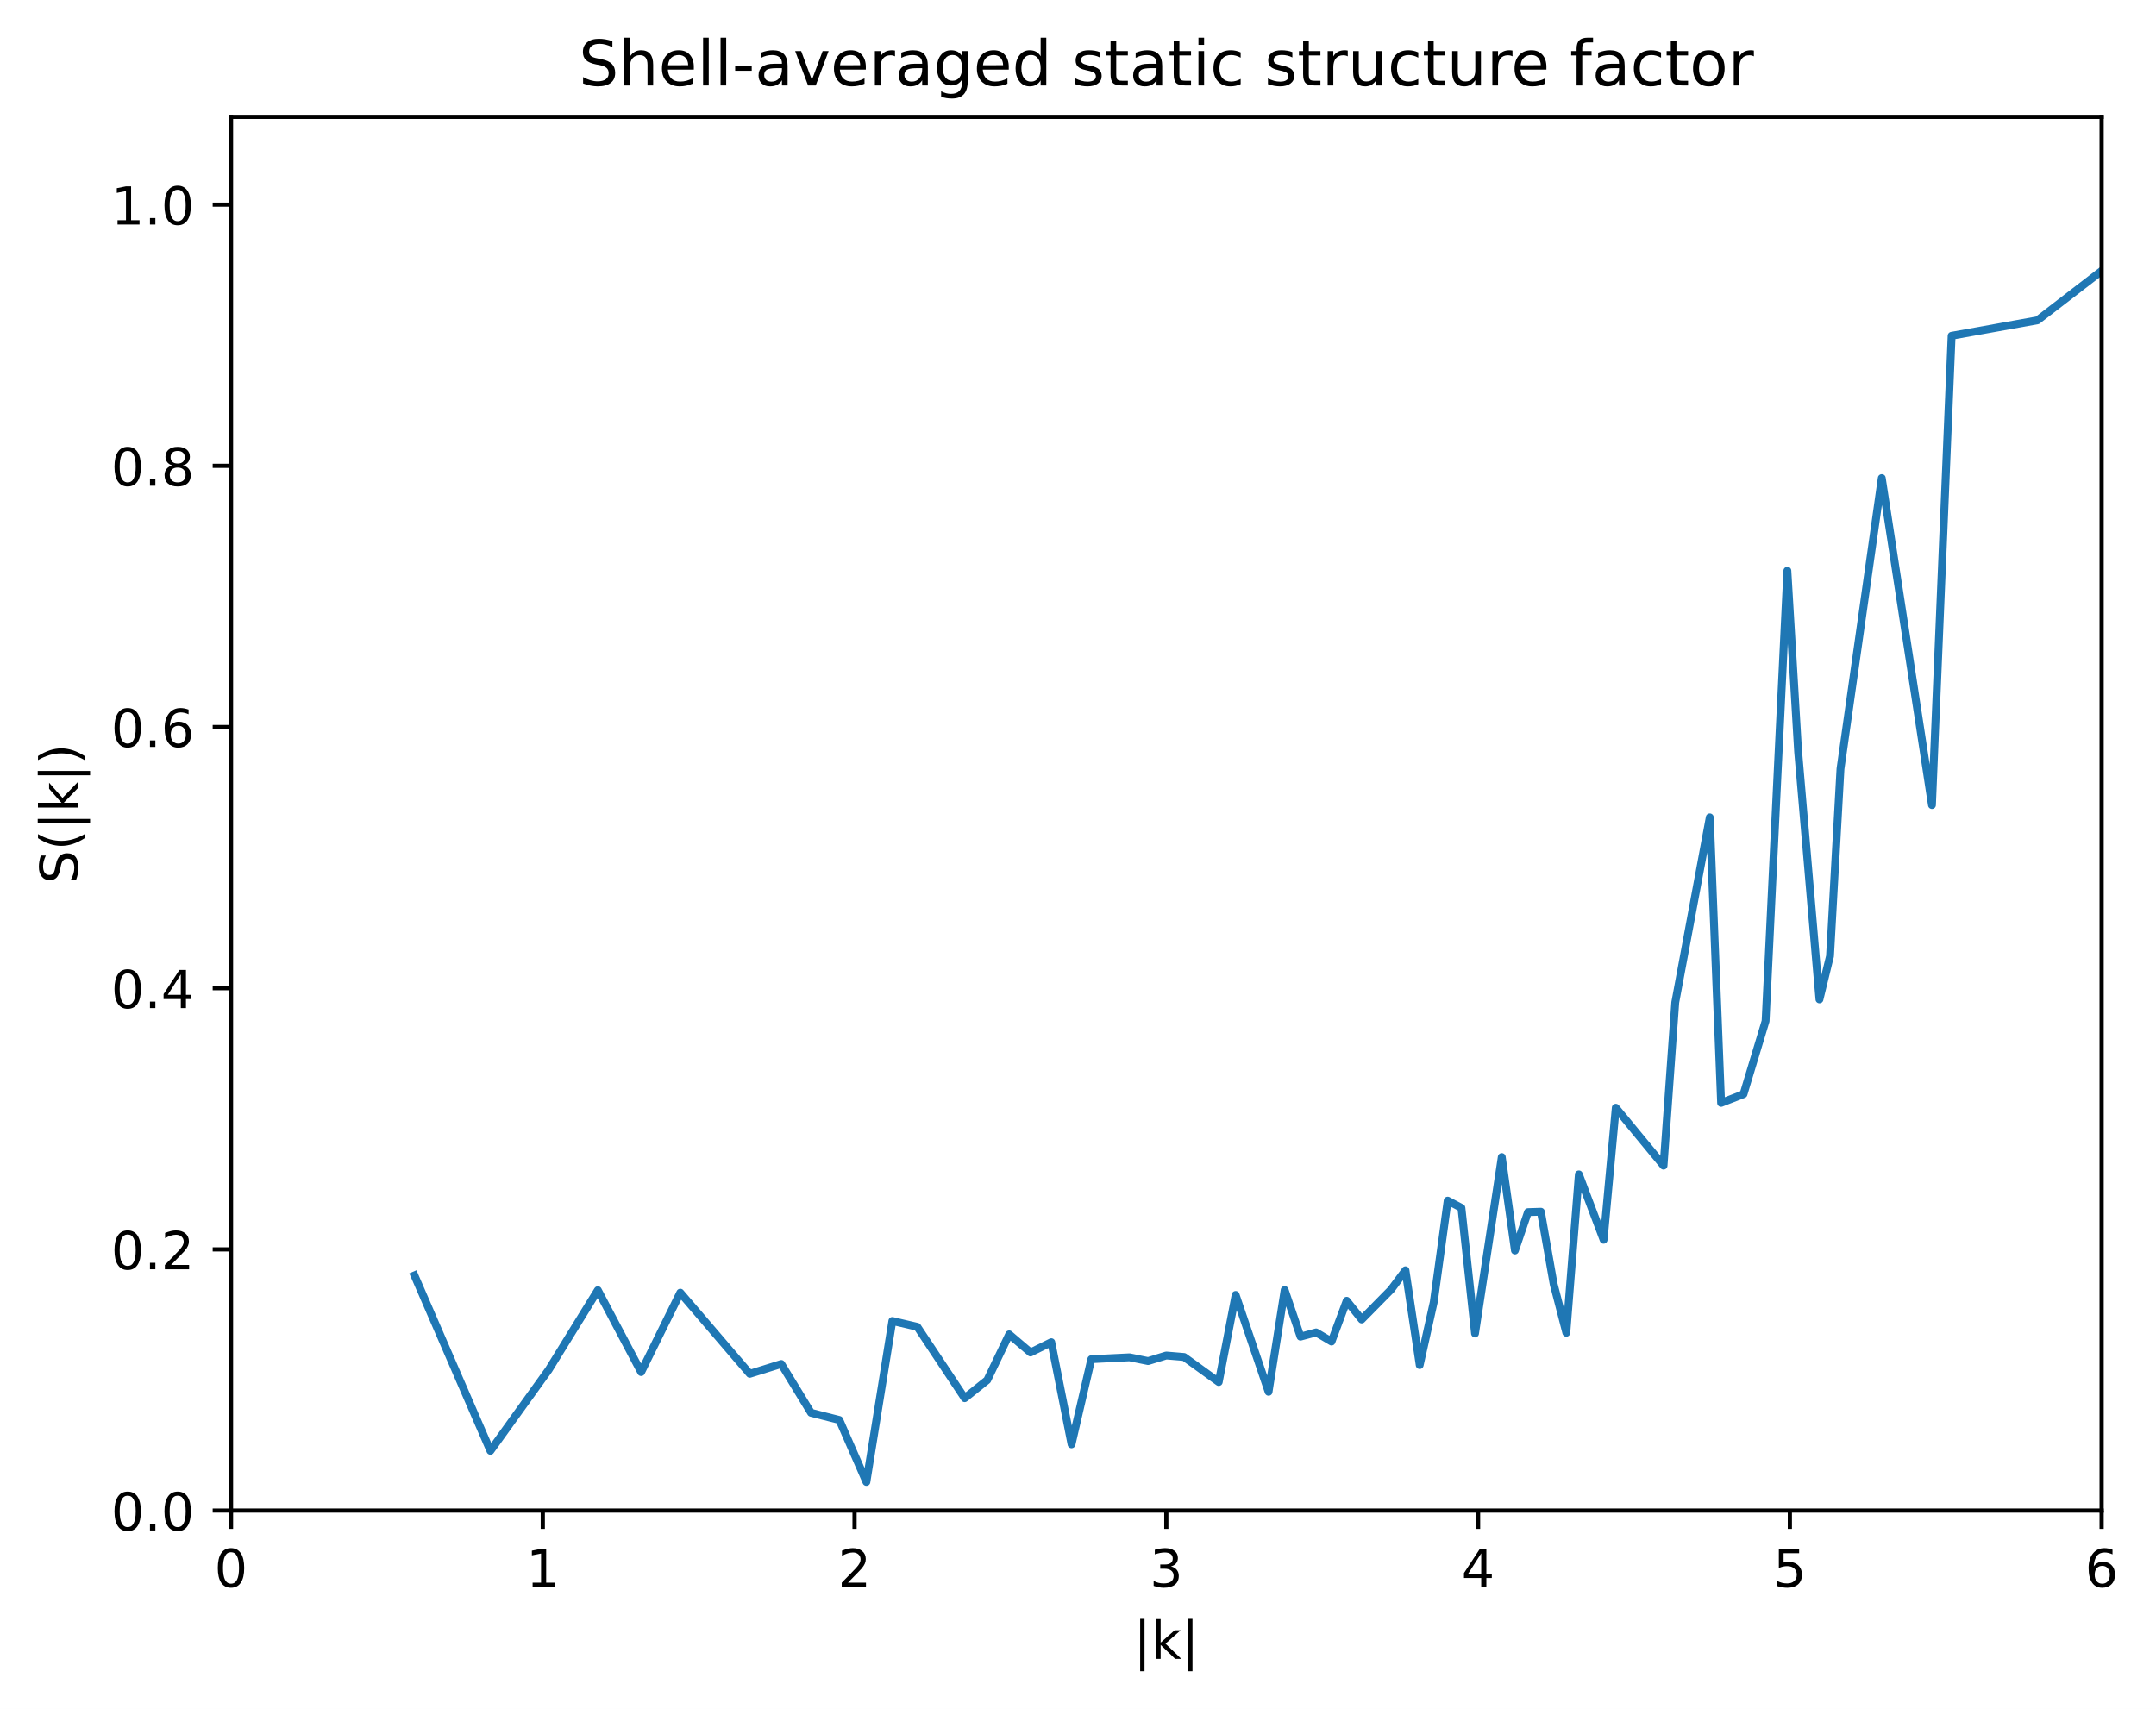
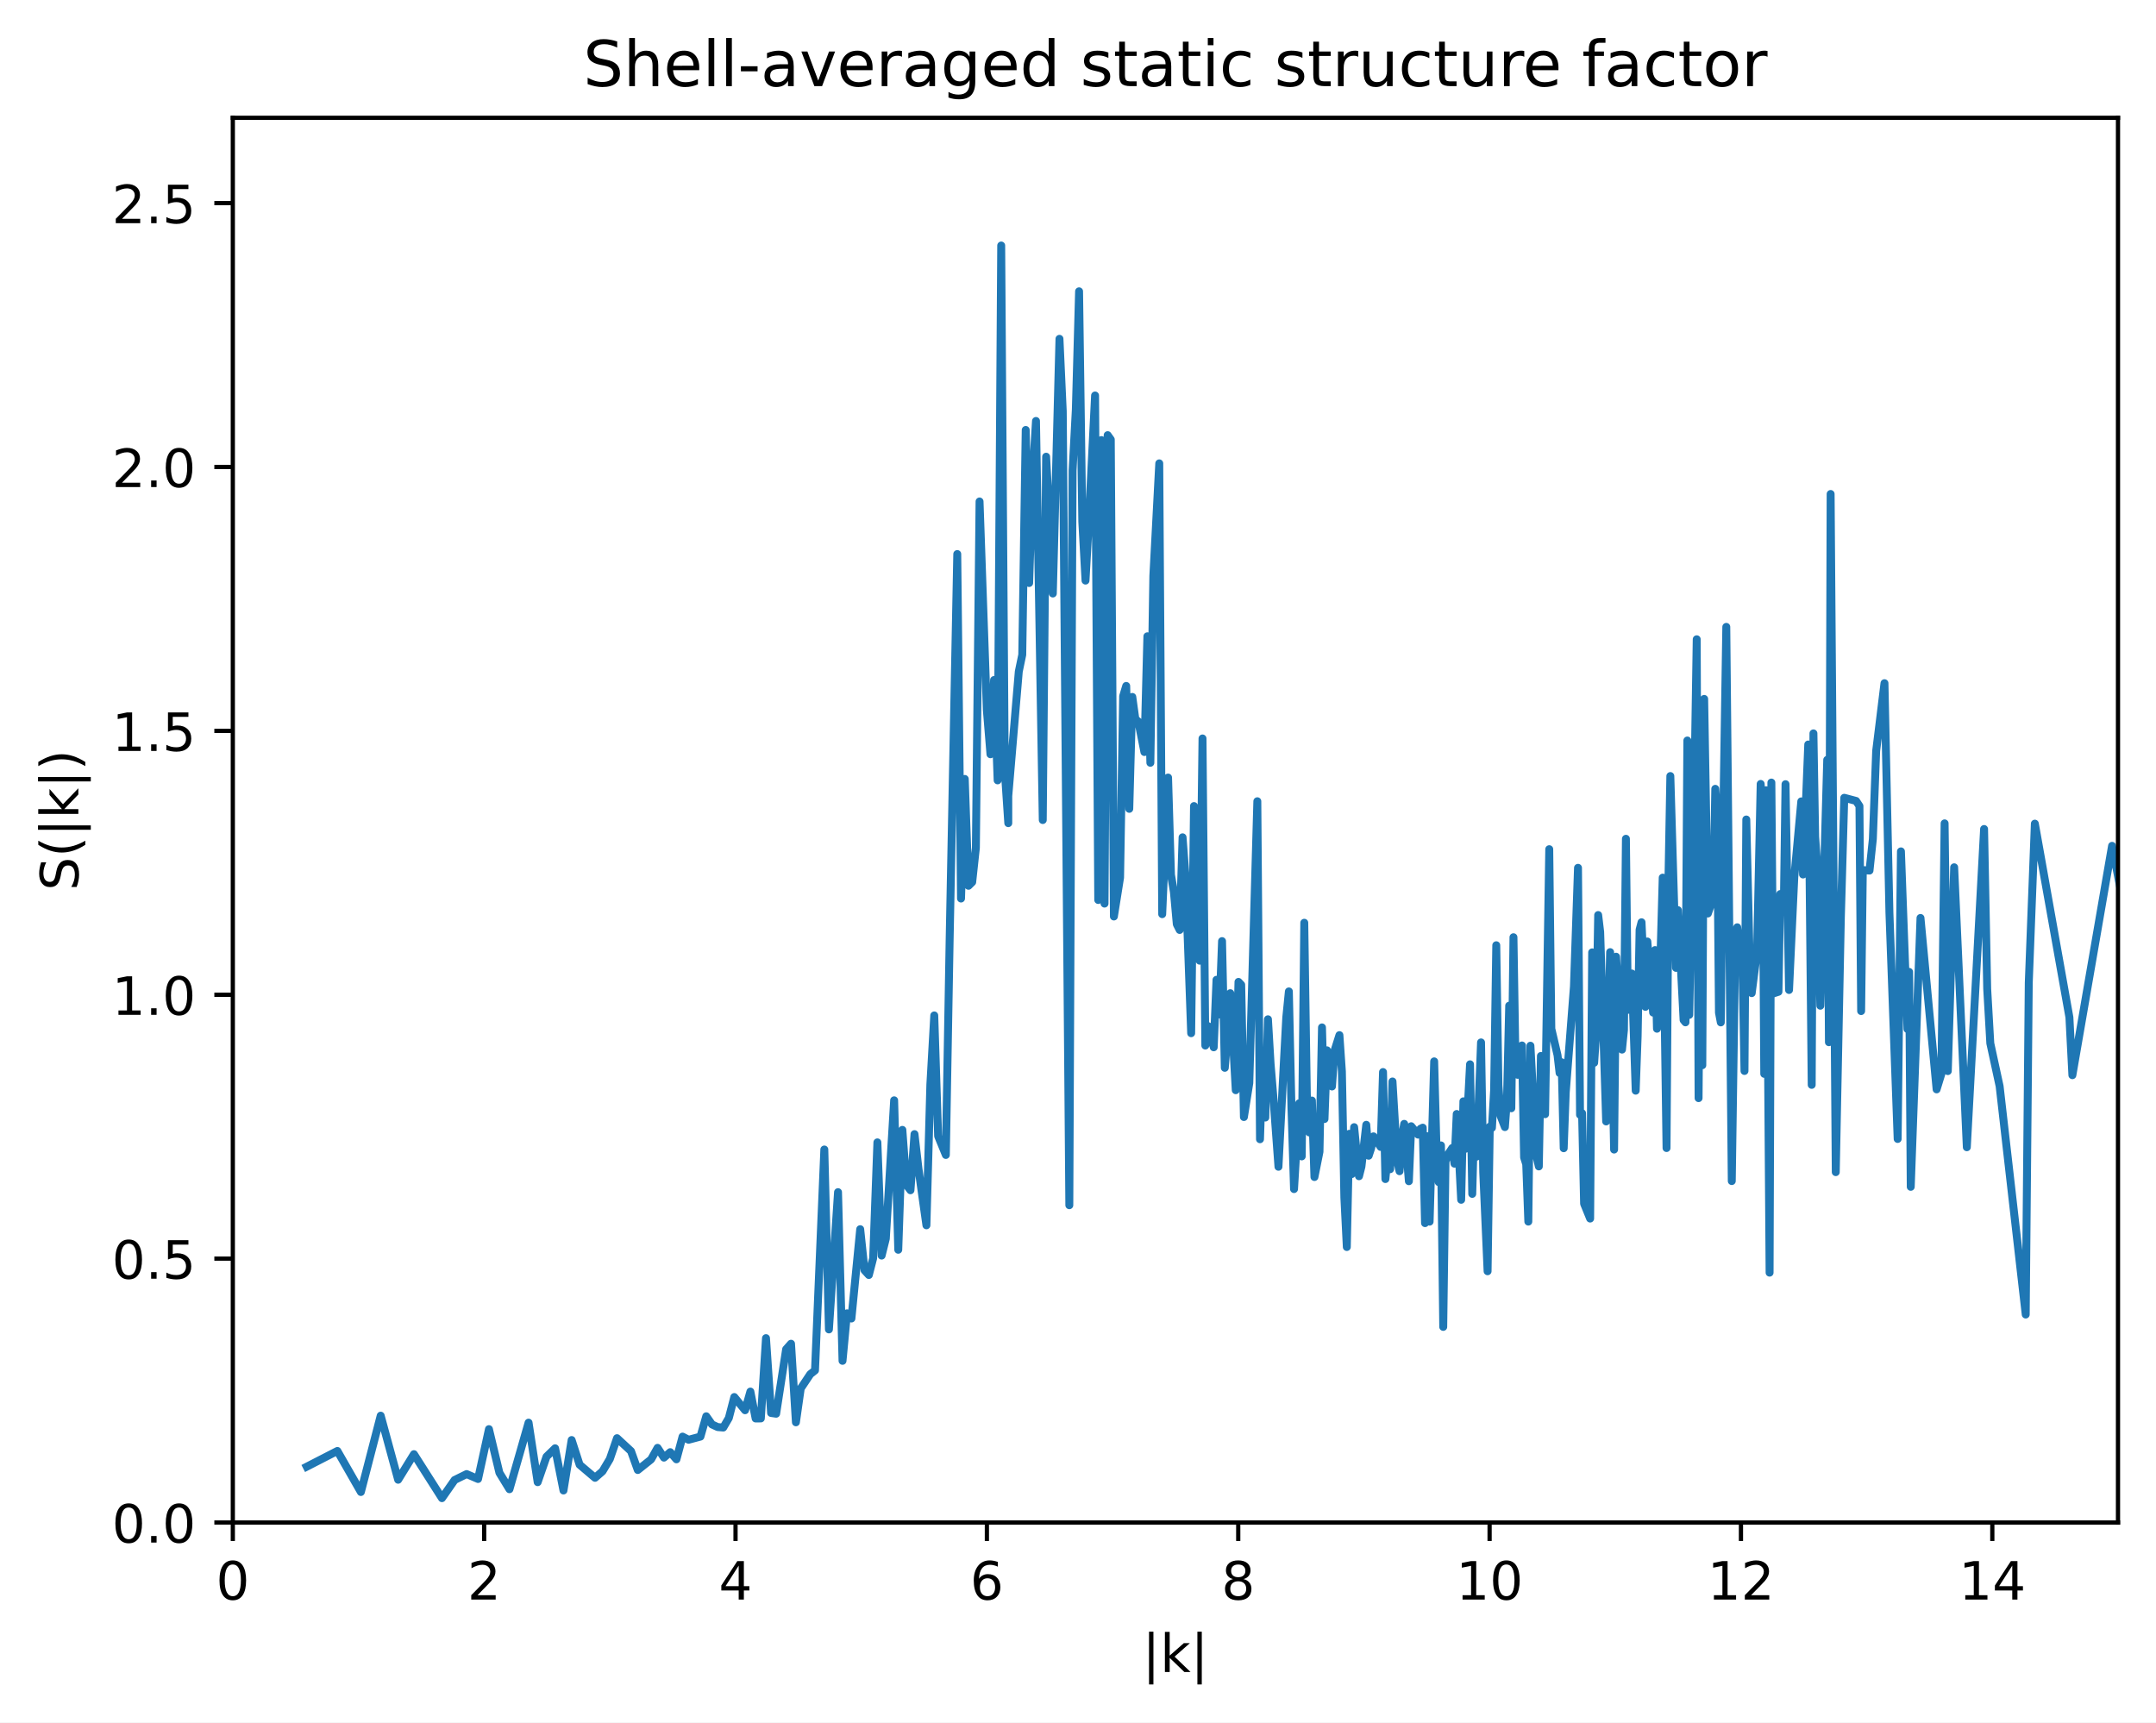
- <svg xmlns="http://www.w3.org/2000/svg" xmlns:xlink="http://www.w3.org/1999/xlink" width="411.604pt" height="326.308pt" viewBox="0 0 411.604 326.308" version="1.1">
+ <svg xmlns="http://www.w3.org/2000/svg" xmlns:xlink="http://www.w3.org/1999/xlink" width="408.423pt" height="326.308pt" viewBox="0 0 408.423 326.308" version="1.1">
  <defs>
    <style type="text/css">*{stroke-linejoin: round; stroke-linecap: butt}</style>
  </defs>
  <g id="figure_1">
    <g id="patch_1">
-       <path d="M 0 326.308  L 411.604 326.308  L 411.604 0  L 0 0  z " style="fill: #ffffff" />
+       <path d="M 0 326.308  L 408.423 326.308  L 408.423 0  L 0 0  z " style="fill: #ffffff" />
    </g>
    <g id="axes_1">
      <g id="patch_2">
        <path d="M 44.103 288.43  L 401.223 288.43  L 401.223 22.318  L 44.103 22.318  z " style="fill: #ffffff" />
      </g>
      <g id="matplotlib.axis_1">
        <g id="xtick_1">
          <g id="line2d_1">
            <defs>
-               <path id="m54c0d30556" d="M 0 0  L 0 3.5  " style="stroke: #000000; stroke-width: 0.8" />
+               <path id="m18750b22e1" d="M 0 0  L 0 3.5  " style="stroke: #000000; stroke-width: 0.8" />
            </defs>
            <g>
-               <use xlink:href="#m54c0d30556" x="44.103" y="288.43" style="stroke: #000000; stroke-width: 0.8" />
+               <use xlink:href="#m18750b22e1" x="44.103" y="288.43" style="stroke: #000000; stroke-width: 0.8" />
            </g>
          </g>
          <g id="text_1">
            <g transform="translate(40.92188 303.0286) scale(0.1 -0.1)">
              <defs>
                <path id="DejaVuSans-30" d="M 2034 4250  Q 1547 4250 1301 3770  Q 1056 3291 1056 2328  Q 1056 1369 1301 889  Q 1547 409 2034 409  Q 2525 409 2770 889  Q 3016 1369 3016 2328  Q 3016 3291 2770 3770  Q 2525 4250 2034 4250  z M 2034 4750  Q 2819 4750 3233 4129  Q 3647 3509 3647 2328  Q 3647 1150 3233 529  Q 2819 -91 2034 -91  Q 1250 -91 836 529  Q 422 1150 422 2328  Q 422 3509 836 4129  Q 1250 4750 2034 4750  z " transform="scale(0.015625)" />
              </defs>
              <use xlink:href="#DejaVuSans-30" />
            </g>
          </g>
        </g>
        <g id="xtick_2">
          <g id="line2d_2">
            <g>
-               <use xlink:href="#m54c0d30556" x="103.623" y="288.43" style="stroke: #000000; stroke-width: 0.8" />
+               <use xlink:href="#m18750b22e1" x="91.719" y="288.43" style="stroke: #000000; stroke-width: 0.8" />
            </g>
          </g>
          <g id="text_2">
-             <g transform="translate(100.4419 303.0286) scale(0.1 -0.1)">
-               <defs>
-                 <path id="DejaVuSans-31" d="M 794 531  L 1825 531  L 1825 4091  L 703 3866  L 703 4441  L 1819 4666  L 2450 4666  L 2450 531  L 3481 531  L 3481 0  L 794 0  L 794 531  z " transform="scale(0.015625)" />
-               </defs>
-               <use xlink:href="#DejaVuSans-31" />
+             <g transform="translate(88.53787 303.0286) scale(0.1 -0.1)">
+               <defs>
+                 <path id="DejaVuSans-32" d="M 1228 531  L 3431 531  L 3431 0  L 469 0  L 469 531  Q 828 903 1448 1529  Q 2069 2156 2228 2338  Q 2531 2678 2651 2914  Q 2772 3150 2772 3378  Q 2772 3750 2511 3984  Q 2250 4219 1831 4219  Q 1534 4219 1204 4116  Q 875 4013 500 3803  L 500 4441  Q 881 4594 1212 4672  Q 1544 4750 1819 4750  Q 2544 4750 2975 4387  Q 3406 4025 3406 3419  Q 3406 3131 3298 2873  Q 3191 2616 2906 2266  Q 2828 2175 2409 1742  Q 1991 1309 1228 531  z " transform="scale(0.015625)" />
+               </defs>
+               <use xlink:href="#DejaVuSans-32" />
            </g>
          </g>
        </g>
        <g id="xtick_3">
          <g id="line2d_3">
            <g>
-               <use xlink:href="#m54c0d30556" x="163.143" y="288.43" style="stroke: #000000; stroke-width: 0.8" />
+               <use xlink:href="#m18750b22e1" x="139.335" y="288.43" style="stroke: #000000; stroke-width: 0.8" />
            </g>
          </g>
          <g id="text_3">
-             <g transform="translate(159.9619 303.0286) scale(0.1 -0.1)">
-               <defs>
-                 <path id="DejaVuSans-32" d="M 1228 531  L 3431 531  L 3431 0  L 469 0  L 469 531  Q 828 903 1448 1529  Q 2069 2156 2228 2338  Q 2531 2678 2651 2914  Q 2772 3150 2772 3378  Q 2772 3750 2511 3984  Q 2250 4219 1831 4219  Q 1534 4219 1204 4116  Q 875 4013 500 3803  L 500 4441  Q 881 4594 1212 4672  Q 1544 4750 1819 4750  Q 2544 4750 2975 4387  Q 3406 4025 3406 3419  Q 3406 3131 3298 2873  Q 3191 2616 2906 2266  Q 2828 2175 2409 1742  Q 1991 1309 1228 531  z " transform="scale(0.015625)" />
-               </defs>
-               <use xlink:href="#DejaVuSans-32" />
+             <g transform="translate(136.1539 303.0286) scale(0.1 -0.1)">
+               <defs>
+                 <path id="DejaVuSans-34" d="M 2419 4116  L 825 1625  L 2419 1625  L 2419 4116  z M 2253 4666  L 3047 4666  L 3047 1625  L 3713 1625  L 3713 1100  L 3047 1100  L 3047 0  L 2419 0  L 2419 1100  L 313 1100  L 313 1709  L 2253 4666  z " transform="scale(0.015625)" />
+               </defs>
+               <use xlink:href="#DejaVuSans-34" />
            </g>
          </g>
        </g>
        <g id="xtick_4">
          <g id="line2d_4">
            <g>
-               <use xlink:href="#m54c0d30556" x="222.663" y="288.43" style="stroke: #000000; stroke-width: 0.8" />
+               <use xlink:href="#m18750b22e1" x="186.951" y="288.43" style="stroke: #000000; stroke-width: 0.8" />
            </g>
          </g>
          <g id="text_4">
-             <g transform="translate(219.4819 303.0286) scale(0.1 -0.1)">
-               <defs>
-                 <path id="DejaVuSans-33" d="M 2597 2516  Q 3050 2419 3304 2112  Q 3559 1806 3559 1356  Q 3559 666 3084 287  Q 2609 -91 1734 -91  Q 1441 -91 1130 -33  Q 819 25 488 141  L 488 750  Q 750 597 1062 519  Q 1375 441 1716 441  Q 2309 441 2620 675  Q 2931 909 2931 1356  Q 2931 1769 2642 2001  Q 2353 2234 1838 2234  L 1294 2234  L 1294 2753  L 1863 2753  Q 2328 2753 2575 2939  Q 2822 3125 2822 3475  Q 2822 3834 2567 4026  Q 2313 4219 1838 4219  Q 1578 4219 1281 4162  Q 984 4106 628 3988  L 628 4550  Q 988 4650 1302 4700  Q 1616 4750 1894 4750  Q 2613 4750 3031 4423  Q 3450 4097 3450 3541  Q 3450 3153 3228 2886  Q 3006 2619 2597 2516  z " transform="scale(0.015625)" />
-               </defs>
-               <use xlink:href="#DejaVuSans-33" />
+             <g transform="translate(183.7699 303.0286) scale(0.1 -0.1)">
+               <defs>
+                 <path id="DejaVuSans-36" d="M 2113 2584  Q 1688 2584 1439 2293  Q 1191 2003 1191 1497  Q 1191 994 1439 701  Q 1688 409 2113 409  Q 2538 409 2786 701  Q 3034 994 3034 1497  Q 3034 2003 2786 2293  Q 2538 2584 2113 2584  z M 3366 4563  L 3366 3988  Q 3128 4100 2886 4159  Q 2644 4219 2406 4219  Q 1781 4219 1451 3797  Q 1122 3375 1075 2522  Q 1259 2794 1537 2939  Q 1816 3084 2150 3084  Q 2853 3084 3261 2657  Q 3669 2231 3669 1497  Q 3669 778 3244 343  Q 2819 -91 2113 -91  Q 1303 -91 875 529  Q 447 1150 447 2328  Q 447 3434 972 4092  Q 1497 4750 2381 4750  Q 2619 4750 2861 4703  Q 3103 4656 3366 4563  z " transform="scale(0.015625)" />
+               </defs>
+               <use xlink:href="#DejaVuSans-36" />
            </g>
          </g>
        </g>
        <g id="xtick_5">
          <g id="line2d_5">
            <g>
-               <use xlink:href="#m54c0d30556" x="282.183" y="288.43" style="stroke: #000000; stroke-width: 0.8" />
+               <use xlink:href="#m18750b22e1" x="234.567" y="288.43" style="stroke: #000000; stroke-width: 0.8" />
            </g>
          </g>
          <g id="text_5">
-             <g transform="translate(279.0019 303.0286) scale(0.1 -0.1)">
-               <defs>
-                 <path id="DejaVuSans-34" d="M 2419 4116  L 825 1625  L 2419 1625  L 2419 4116  z M 2253 4666  L 3047 4666  L 3047 1625  L 3713 1625  L 3713 1100  L 3047 1100  L 3047 0  L 2419 0  L 2419 1100  L 313 1100  L 313 1709  L 2253 4666  z " transform="scale(0.015625)" />
-               </defs>
-               <use xlink:href="#DejaVuSans-34" />
+             <g transform="translate(231.3859 303.0286) scale(0.1 -0.1)">
+               <defs>
+                 <path id="DejaVuSans-38" d="M 2034 2216  Q 1584 2216 1326 1975  Q 1069 1734 1069 1313  Q 1069 891 1326 650  Q 1584 409 2034 409  Q 2484 409 2743 651  Q 3003 894 3003 1313  Q 3003 1734 2745 1975  Q 2488 2216 2034 2216  z M 1403 2484  Q 997 2584 770 2862  Q 544 3141 544 3541  Q 544 4100 942 4425  Q 1341 4750 2034 4750  Q 2731 4750 3128 4425  Q 3525 4100 3525 3541  Q 3525 3141 3298 2862  Q 3072 2584 2669 2484  Q 3125 2378 3379 2068  Q 3634 1759 3634 1313  Q 3634 634 3220 271  Q 2806 -91 2034 -91  Q 1263 -91 848 271  Q 434 634 434 1313  Q 434 1759 690 2068  Q 947 2378 1403 2484  z M 1172 3481  Q 1172 3119 1398 2916  Q 1625 2713 2034 2713  Q 2441 2713 2670 2916  Q 2900 3119 2900 3481  Q 2900 3844 2670 4047  Q 2441 4250 2034 4250  Q 1625 4250 1398 4047  Q 1172 3844 1172 3481  z " transform="scale(0.015625)" />
+               </defs>
+               <use xlink:href="#DejaVuSans-38" />
            </g>
          </g>
        </g>
        <g id="xtick_6">
          <g id="line2d_6">
            <g>
-               <use xlink:href="#m54c0d30556" x="341.703" y="288.43" style="stroke: #000000; stroke-width: 0.8" />
+               <use xlink:href="#m18750b22e1" x="282.183" y="288.43" style="stroke: #000000; stroke-width: 0.8" />
            </g>
          </g>
          <g id="text_6">
-             <g transform="translate(338.5219 303.0286) scale(0.1 -0.1)">
-               <defs>
-                 <path id="DejaVuSans-35" d="M 691 4666  L 3169 4666  L 3169 4134  L 1269 4134  L 1269 2991  Q 1406 3038 1543 3061  Q 1681 3084 1819 3084  Q 2600 3084 3056 2656  Q 3513 2228 3513 1497  Q 3513 744 3044 326  Q 2575 -91 1722 -91  Q 1428 -91 1123 -41  Q 819 9 494 109  L 494 744  Q 775 591 1075 516  Q 1375 441 1709 441  Q 2250 441 2565 725  Q 2881 1009 2881 1497  Q 2881 1984 2565 2268  Q 2250 2553 1709 2553  Q 1456 2553 1204 2497  Q 953 2441 691 2322  L 691 4666  z " transform="scale(0.015625)" />
-               </defs>
-               <use xlink:href="#DejaVuSans-35" />
+             <g transform="translate(275.8206 303.0286) scale(0.1 -0.1)">
+               <defs>
+                 <path id="DejaVuSans-31" d="M 794 531  L 1825 531  L 1825 4091  L 703 3866  L 703 4441  L 1819 4666  L 2450 4666  L 2450 531  L 3481 531  L 3481 0  L 794 0  L 794 531  z " transform="scale(0.015625)" />
+               </defs>
+               <use xlink:href="#DejaVuSans-31" />
+               <use xlink:href="#DejaVuSans-30" transform="translate(63.62305 0)" />
            </g>
          </g>
        </g>
        <g id="xtick_7">
          <g id="line2d_7">
            <g>
-               <use xlink:href="#m54c0d30556" x="401.223" y="288.43" style="stroke: #000000; stroke-width: 0.8" />
+               <use xlink:href="#m18750b22e1" x="329.799" y="288.43" style="stroke: #000000; stroke-width: 0.8" />
            </g>
          </g>
          <g id="text_7">
-             <g transform="translate(398.0419 303.0286) scale(0.1 -0.1)">
-               <defs>
-                 <path id="DejaVuSans-36" d="M 2113 2584  Q 1688 2584 1439 2293  Q 1191 2003 1191 1497  Q 1191 994 1439 701  Q 1688 409 2113 409  Q 2538 409 2786 701  Q 3034 994 3034 1497  Q 3034 2003 2786 2293  Q 2538 2584 2113 2584  z M 3366 4563  L 3366 3988  Q 3128 4100 2886 4159  Q 2644 4219 2406 4219  Q 1781 4219 1451 3797  Q 1122 3375 1075 2522  Q 1259 2794 1537 2939  Q 1816 3084 2150 3084  Q 2853 3084 3261 2657  Q 3669 2231 3669 1497  Q 3669 778 3244 343  Q 2819 -91 2113 -91  Q 1303 -91 875 529  Q 447 1150 447 2328  Q 447 3434 972 4092  Q 1497 4750 2381 4750  Q 2619 4750 2861 4703  Q 3103 4656 3366 4563  z " transform="scale(0.015625)" />
-               </defs>
-               <use xlink:href="#DejaVuSans-36" />
-             </g>
-           </g>
-         </g>
-         <g id="text_8">
+             <g transform="translate(323.4366 303.0286) scale(0.1 -0.1)">
+               <use xlink:href="#DejaVuSans-31" />
+               <use xlink:href="#DejaVuSans-32" transform="translate(63.62305 0)" />
+             </g>
+           </g>
+         </g>
+         <g id="xtick_8">
+           <g id="line2d_8">
+             <g>
+               <use xlink:href="#m18750b22e1" x="377.415" y="288.43" style="stroke: #000000; stroke-width: 0.8" />
+             </g>
+           </g>
+           <g id="text_8">
+             <g transform="translate(371.0526 303.0286) scale(0.1 -0.1)">
+               <use xlink:href="#DejaVuSans-31" />
+               <use xlink:href="#DejaVuSans-34" transform="translate(63.62305 0)" />
+             </g>
+           </g>
+         </g>
+         <g id="text_9">
          <g transform="translate(216.3991 316.7504) scale(0.1 -0.1)">
            <defs>
              <path id="DejaVuSans-7c" d="M 1344 4891  L 1344 -1509  L 813 -1509  L 813 4891  L 1344 4891  z " transform="scale(0.015625)" />
              <path id="DejaVuSans-6b" d="M 581 4863  L 1159 4863  L 1159 1991  L 2875 3500  L 3609 3500  L 1753 1863  L 3688 0  L 2938 0  L 1159 1709  L 1159 0  L 581 0  L 581 4863  z " transform="scale(0.015625)" />
            </defs>
            <use xlink:href="#DejaVuSans-7c" />
            <use xlink:href="#DejaVuSans-6b" transform="translate(33.69141 0)" />
            <use xlink:href="#DejaVuSans-7c" transform="translate(91.60156 0)" />
          </g>
        </g>
      </g>
      <g id="matplotlib.axis_2">
        <g id="ytick_1">
-           <g id="line2d_8">
+           <g id="line2d_9">
            <defs>
-               <path id="m3a7f3e5a23" d="M 0 0  L -3.5 0  " style="stroke: #000000; stroke-width: 0.8" />
+               <path id="m937d000c68" d="M 0 0  L -3.5 0  " style="stroke: #000000; stroke-width: 0.8" />
            </defs>
            <g>
-               <use xlink:href="#m3a7f3e5a23" x="44.103" y="288.43" style="stroke: #000000; stroke-width: 0.8" />
-             </g>
-           </g>
-           <g id="text_9">
+               <use xlink:href="#m937d000c68" x="44.103" y="288.43" style="stroke: #000000; stroke-width: 0.8" />
+             </g>
+           </g>
+           <g id="text_10">
            <g transform="translate(21.2 292.2293) scale(0.1 -0.1)">
              <defs>
                <path id="DejaVuSans-2e" d="M 684 794  L 1344 794  L 1344 0  L 684 0  L 684 794  z " transform="scale(0.015625)" />
              </defs>
              <use xlink:href="#DejaVuSans-30" />
              <use xlink:href="#DejaVuSans-2e" transform="translate(63.62305 0)" />
              <use xlink:href="#DejaVuSans-30" transform="translate(95.41016 0)" />
            </g>
          </g>
        </g>
        <g id="ytick_2">
-           <g id="line2d_9">
-             <g>
-               <use xlink:href="#m3a7f3e5a23" x="44.103" y="238.559" style="stroke: #000000; stroke-width: 0.8" />
-             </g>
-           </g>
-           <g id="text_10">
-             <g transform="translate(21.2 242.3584) scale(0.1 -0.1)">
+           <g id="line2d_10">
+             <g>
+               <use xlink:href="#m937d000c68" x="44.103" y="238.44" style="stroke: #000000; stroke-width: 0.8" />
+             </g>
+           </g>
+           <g id="text_11">
+             <g transform="translate(21.2 242.2395) scale(0.1 -0.1)">
+               <defs>
+                 <path id="DejaVuSans-35" d="M 691 4666  L 3169 4666  L 3169 4134  L 1269 4134  L 1269 2991  Q 1406 3038 1543 3061  Q 1681 3084 1819 3084  Q 2600 3084 3056 2656  Q 3513 2228 3513 1497  Q 3513 744 3044 326  Q 2575 -91 1722 -91  Q 1428 -91 1123 -41  Q 819 9 494 109  L 494 744  Q 775 591 1075 516  Q 1375 441 1709 441  Q 2250 441 2565 725  Q 2881 1009 2881 1497  Q 2881 1984 2565 2268  Q 2250 2553 1709 2553  Q 1456 2553 1204 2497  Q 953 2441 691 2322  L 691 4666  z " transform="scale(0.015625)" />
+               </defs>
              <use xlink:href="#DejaVuSans-30" />
              <use xlink:href="#DejaVuSans-2e" transform="translate(63.62305 0)" />
-               <use xlink:href="#DejaVuSans-32" transform="translate(95.41016 0)" />
+               <use xlink:href="#DejaVuSans-35" transform="translate(95.41016 0)" />
            </g>
          </g>
        </g>
        <g id="ytick_3">
-           <g id="line2d_10">
-             <g>
-               <use xlink:href="#m3a7f3e5a23" x="44.103" y="188.688" style="stroke: #000000; stroke-width: 0.8" />
-             </g>
-           </g>
-           <g id="text_11">
-             <g transform="translate(21.2 192.4874) scale(0.1 -0.1)">
-               <use xlink:href="#DejaVuSans-30" />
-               <use xlink:href="#DejaVuSans-2e" transform="translate(63.62305 0)" />
-               <use xlink:href="#DejaVuSans-34" transform="translate(95.41016 0)" />
+           <g id="line2d_11">
+             <g>
+               <use xlink:href="#m937d000c68" x="44.103" y="188.451" style="stroke: #000000; stroke-width: 0.8" />
+             </g>
+           </g>
+           <g id="text_12">
+             <g transform="translate(21.2 192.2497) scale(0.1 -0.1)">
+               <use xlink:href="#DejaVuSans-31" />
+               <use xlink:href="#DejaVuSans-2e" transform="translate(63.62305 0)" />
+               <use xlink:href="#DejaVuSans-30" transform="translate(95.41016 0)" />
            </g>
          </g>
        </g>
        <g id="ytick_4">
-           <g id="line2d_11">
-             <g>
-               <use xlink:href="#m3a7f3e5a23" x="44.103" y="138.817" style="stroke: #000000; stroke-width: 0.8" />
-             </g>
-           </g>
-           <g id="text_12">
-             <g transform="translate(21.2 142.6164) scale(0.1 -0.1)">
-               <use xlink:href="#DejaVuSans-30" />
-               <use xlink:href="#DejaVuSans-2e" transform="translate(63.62305 0)" />
-               <use xlink:href="#DejaVuSans-36" transform="translate(95.41016 0)" />
+           <g id="line2d_12">
+             <g>
+               <use xlink:href="#m937d000c68" x="44.103" y="138.461" style="stroke: #000000; stroke-width: 0.8" />
+             </g>
+           </g>
+           <g id="text_13">
+             <g transform="translate(21.2 142.2599) scale(0.1 -0.1)">
+               <use xlink:href="#DejaVuSans-31" />
+               <use xlink:href="#DejaVuSans-2e" transform="translate(63.62305 0)" />
+               <use xlink:href="#DejaVuSans-35" transform="translate(95.41016 0)" />
            </g>
          </g>
        </g>
        <g id="ytick_5">
-           <g id="line2d_12">
-             <g>
-               <use xlink:href="#m3a7f3e5a23" x="44.103" y="88.946" style="stroke: #000000; stroke-width: 0.8" />
-             </g>
-           </g>
-           <g id="text_13">
-             <g transform="translate(21.2 92.7454) scale(0.1 -0.1)">
-               <defs>
-                 <path id="DejaVuSans-38" d="M 2034 2216  Q 1584 2216 1326 1975  Q 1069 1734 1069 1313  Q 1069 891 1326 650  Q 1584 409 2034 409  Q 2484 409 2743 651  Q 3003 894 3003 1313  Q 3003 1734 2745 1975  Q 2488 2216 2034 2216  z M 1403 2484  Q 997 2584 770 2862  Q 544 3141 544 3541  Q 544 4100 942 4425  Q 1341 4750 2034 4750  Q 2731 4750 3128 4425  Q 3525 4100 3525 3541  Q 3525 3141 3298 2862  Q 3072 2584 2669 2484  Q 3125 2378 3379 2068  Q 3634 1759 3634 1313  Q 3634 634 3220 271  Q 2806 -91 2034 -91  Q 1263 -91 848 271  Q 434 634 434 1313  Q 434 1759 690 2068  Q 947 2378 1403 2484  z M 1172 3481  Q 1172 3119 1398 2916  Q 1625 2713 2034 2713  Q 2441 2713 2670 2916  Q 2900 3119 2900 3481  Q 2900 3844 2670 4047  Q 2441 4250 2034 4250  Q 1625 4250 1398 4047  Q 1172 3844 1172 3481  z " transform="scale(0.015625)" />
-               </defs>
-               <use xlink:href="#DejaVuSans-30" />
-               <use xlink:href="#DejaVuSans-2e" transform="translate(63.62305 0)" />
-               <use xlink:href="#DejaVuSans-38" transform="translate(95.41016 0)" />
+           <g id="line2d_13">
+             <g>
+               <use xlink:href="#m937d000c68" x="44.103" y="88.471" style="stroke: #000000; stroke-width: 0.8" />
+             </g>
+           </g>
+           <g id="text_14">
+             <g transform="translate(21.2 92.27014) scale(0.1 -0.1)">
+               <use xlink:href="#DejaVuSans-32" />
+               <use xlink:href="#DejaVuSans-2e" transform="translate(63.62305 0)" />
+               <use xlink:href="#DejaVuSans-30" transform="translate(95.41016 0)" />
            </g>
          </g>
        </g>
        <g id="ytick_6">
-           <g id="line2d_13">
-             <g>
-               <use xlink:href="#m3a7f3e5a23" x="44.103" y="39.075" style="stroke: #000000; stroke-width: 0.8" />
-             </g>
-           </g>
-           <g id="text_14">
-             <g transform="translate(21.2 42.87441) scale(0.1 -0.1)">
-               <use xlink:href="#DejaVuSans-31" />
-               <use xlink:href="#DejaVuSans-2e" transform="translate(63.62305 0)" />
-               <use xlink:href="#DejaVuSans-30" transform="translate(95.41016 0)" />
-             </g>
-           </g>
-         </g>
-         <g id="text_15">
+           <g id="line2d_14">
+             <g>
+               <use xlink:href="#m937d000c68" x="44.103" y="38.481" style="stroke: #000000; stroke-width: 0.8" />
+             </g>
+           </g>
+           <g id="text_15">
+             <g transform="translate(21.2 42.28034) scale(0.1 -0.1)">
+               <use xlink:href="#DejaVuSans-32" />
+               <use xlink:href="#DejaVuSans-2e" transform="translate(63.62305 0)" />
+               <use xlink:href="#DejaVuSans-35" transform="translate(95.41016 0)" />
+             </g>
+           </g>
+         </g>
+         <g id="text_16">
          <g transform="translate(14.84219 168.714) rotate(-90) scale(0.1 -0.1)">
            <defs>
              <path id="DejaVuSans-53" d="M 3425 4513  L 3425 3897  Q 3066 4069 2747 4153  Q 2428 4238 2131 4238  Q 1616 4238 1336 4038  Q 1056 3838 1056 3469  Q 1056 3159 1242 3001  Q 1428 2844 1947 2747  L 2328 2669  Q 3034 2534 3370 2195  Q 3706 1856 3706 1288  Q 3706 609 3251 259  Q 2797 -91 1919 -91  Q 1588 -91 1214 -16  Q 841 59 441 206  L 441 856  Q 825 641 1194 531  Q 1563 422 1919 422  Q 2459 422 2753 634  Q 3047 847 3047 1241  Q 3047 1584 2836 1778  Q 2625 1972 2144 2069  L 1759 2144  Q 1053 2284 737 2584  Q 422 2884 422 3419  Q 422 4038 858 4394  Q 1294 4750 2059 4750  Q 2388 4750 2728 4690  Q 3069 4631 3425 4513  z " transform="scale(0.015625)" />
              <path id="DejaVuSans-28" d="M 1984 4856  Q 1566 4138 1362 3434  Q 1159 2731 1159 2009  Q 1159 1288 1364 580  Q 1569 -128 1984 -844  L 1484 -844  Q 1016 -109 783 600  Q 550 1309 550 2009  Q 550 2706 781 3412  Q 1013 4119 1484 4856  L 1984 4856  z " transform="scale(0.015625)" />
              <path id="DejaVuSans-29" d="M 513 4856  L 1013 4856  Q 1481 4119 1714 3412  Q 1947 2706 1947 2009  Q 1947 1309 1714 600  Q 1481 -109 1013 -844  L 513 -844  Q 928 -128 1133 580  Q 1338 1288 1338 2009  Q 1338 2731 1133 3434  Q 928 4138 513 4856  z " transform="scale(0.015625)" />
            </defs>
            <use xlink:href="#DejaVuSans-53" />
            <use xlink:href="#DejaVuSans-28" transform="translate(63.47656 0)" />
            <use xlink:href="#DejaVuSans-7c" transform="translate(102.4902 0)" />
            <use xlink:href="#DejaVuSans-6b" transform="translate(136.1816 0)" />
            <use xlink:href="#DejaVuSans-7c" transform="translate(194.0918 0)" />
            <use xlink:href="#DejaVuSans-29" transform="translate(227.7832 0)" />
          </g>
        </g>
      </g>
-       <g id="line2d_14">
-         <path d="M 79.12 243.528  L 93.624 277.024  L 104.753 261.552  L 114.136 246.351  L 122.402 261.986  L 129.875 246.825  L 143.144 262.315  L 149.152 260.44  L 154.835 269.763  L 160.239 271.134  L 165.404 282.966  L 170.357 252.226  L 175.123 253.346  L 184.169 266.968  L 188.479 263.515  L 192.665 254.786  L 196.736 258.247  L 200.701 256.282  L 204.568 275.782  L 208.345 259.527  L 215.648 259.165  L 219.185 259.885  L 222.652 258.82  L 226.054 259.105  L 232.672 263.885  L 235.896 247.256  L 242.186 265.753  L 245.257 246.311  L 248.282 255.219  L 251.263 254.416  L 254.202 256.156  L 257.1 248.37  L 259.959 251.941  L 265.566 246.247  L 268.318 242.553  L 271.035 260.647  L 273.721 248.613  L 276.376 229.246  L 279 230.63  L 281.596 254.619  L 286.704 220.928  L 289.218 238.772  L 291.706 231.444  L 294.17 231.368  L 296.61 245.183  L 299.026 254.481  L 301.42 224.236  L 306.142 236.725  L 308.471 211.513  L 313.069 217.098  L 317.59 222.569  L 319.823 191.413  L 326.414 156.064  L 328.578 210.587  L 332.856 208.919  L 337.071 194.957  L 341.227 108.972  L 343.283 143.509  L 347.354 190.824  L 349.369 182.567  L 351.371 146.794  L 359.251 91.283  L 368.832 153.719  L 372.586 64.112  L 388.975 61.157  L 408.004 46.51  " clip-path="url(#p86e7fa804f)" style="fill: none; stroke: #1f77b4; stroke-width: 1.5; stroke-linecap: square" />
+       <g id="line2d_15">
+         <path d="M 58.11 277.856  L 63.911 274.874  L 68.363 282.653  L 72.116 268.19  L 75.423 280.33  L 78.412 275.482  L 83.72 283.818  L 86.123 280.372  L 88.396 279.255  L 90.558 280.186  L 92.623 270.742  L 94.605 279.007  L 96.511 282.124  L 100.129 269.51  L 101.854 280.788  L 103.528 275.952  L 105.156 274.369  L 106.742 282.364  L 108.289 272.805  L 109.8 277.486  L 112.721 279.961  L 114.136 278.73  L 115.523 276.403  L 116.883 272.453  L 119.531 274.902  L 120.82 278.485  L 123.336 276.479  L 124.565 274.284  L 125.775 276.139  L 126.967 275.101  L 128.142 276.46  L 129.302 272.156  L 130.445 272.754  L 132.688 272.157  L 133.789 268.304  L 134.876 269.851  L 135.95 270.349  L 137.012 270.439  L 138.062 268.642  L 139.1 264.657  L 141.143 267.163  L 142.149 263.623  L 143.144 268.723  L 144.13 268.715  L 145.106 253.499  L 146.072 267.682  L 147.03 267.82  L 148.919 255.609  L 149.85 254.561  L 150.774 269.449  L 151.69 263.034  L 153.498 260.325  L 154.391 259.617  L 156.156 217.764  L 157.028 251.85  L 158.752 225.845  L 159.604 257.803  L 160.45 248.802  L 161.29 249.785  L 162.953 232.861  L 163.775 240.651  L 164.592 241.54  L 165.404 238.378  L 166.209 216.415  L 167.01 237.863  L 167.806 234.667  L 169.382 208.445  L 170.162 236.762  L 170.938 214.049  L 171.709 224.474  L 172.475 225.489  L 173.237 214.853  L 173.995 221.43  L 175.496 232.127  L 176.241 205.427  L 176.981 192.366  L 177.717 215.239  L 179.178 218.798  L 179.902 177.658  L 181.339 104.959  L 182.052 170.221  L 182.761 147.568  L 183.467 167.807  L 184.169 167.114  L 184.867 160.638  L 185.562 95.001  L 186.943 134.51  L 187.628 142.89  L 188.31 128.822  L 188.988 147.836  L 189.664 46.51  L 190.336 145.956  L 191.005 155.941  L 191.005 150.802  L 192.995 127.218  L 193.652 124.039  L 194.307 81.452  L 194.958 110.449  L 195.607 90.234  L 196.253 79.749  L 197.537 155.35  L 198.175 86.518  L 198.811 98.423  L 199.443 112.435  L 200.701 64.187  L 201.326 77.914  L 202.569 228.322  L 203.187 89.143  L 203.802 77.594  L 204.416 55.187  L 205.026 98.843  L 205.635 109.989  L 206.241 99.158  L 207.446 74.923  L 208.046 170.499  L 208.643 83.37  L 209.238 171.18  L 209.831 82.438  L 210.422 83.264  L 211.011 173.623  L 212.182 166.258  L 212.764 131.879  L 213.345 129.946  L 213.924 153.231  L 214.5 132.027  L 215.075 136.212  L 215.648 136.702  L 216.788 142.468  L 217.355 120.541  L 217.92 144.506  L 218.483 109.109  L 219.605 87.782  L 220.163 173.184  L 221.274 147.303  L 221.826 165.71  L 222.378 168.974  L 222.927 175.094  L 223.475 176.175  L 224.021 158.623  L 224.565 165.824  L 225.649 195.735  L 226.188 152.704  L 226.726 164.515  L 227.263 181.998  L 227.797 139.896  L 228.331 198.071  L 228.862 194.394  L 229.921 198.403  L 230.448 185.617  L 230.974 192.186  L 231.498 178.29  L 232.021 202.293  L 232.542 195.924  L 233.062 188.153  L 234.097 206.531  L 234.613 186.012  L 235.127 186.553  L 235.64 211.617  L 236.662 205.173  L 238.184 151.791  L 238.688 215.821  L 239.192 200.533  L 239.694 211.714  L 240.195 193.095  L 240.695 201.553  L 241.193 207.501  L 242.186 221.038  L 243.174 201.942  L 243.666 192.741  L 244.157 187.819  L 244.647 209.747  L 245.135 225.263  L 246.109 209.012  L 246.594 219.071  L 247.077 174.809  L 247.56 207.371  L 248.042 214.543  L 248.522 208.492  L 249.001 222.981  L 249.957 218.199  L 250.433 194.638  L 250.908 211.991  L 251.381 198.98  L 252.326 205.828  L 252.796 199.072  L 253.734 196.1  L 254.202 202.982  L 254.668 226.843  L 255.133 236.24  L 255.598 214.793  L 256.061 222.429  L 256.523 213.534  L 257.445 222.827  L 257.904 221.015  L 258.82 213.087  L 259.276 218.946  L 259.731 217.561  L 260.186 215.275  L 261.543 217.277  L 261.994 203.09  L 262.444 223.366  L 262.893 218.676  L 263.34 221.499  L 263.787 204.878  L 264.679 219.938  L 265.123 221.877  L 265.566 215.367  L 266.009 212.909  L 266.891 223.774  L 267.331 213.357  L 268.645 214.948  L 269.082 213.846  L 269.517 213.629  L 269.952 231.715  L 270.386 215.25  L 270.819 231.435  L 271.683 201.07  L 272.113 217.148  L 272.543 223.947  L 272.972 216.99  L 273.4 251.374  L 273.828 220.012  L 274.254 218.777  L 275.105 217.486  L 275.529 220.451  L 275.953 211.037  L 276.798 227.292  L 277.219 208.635  L 277.639 217.623  L 278.478 201.625  L 278.896 226.175  L 279.313 210.69  L 279.73 219.114  L 280.561 197.478  L 280.976 222.07  L 281.802 240.831  L 282.215 213.431  L 282.626 213.669  L 283.037 206.519  L 283.447 179.071  L 283.857 205.545  L 284.266 211.415  L 285.081 213.518  L 285.488 207.999  L 285.894 190.516  L 286.299 209.952  L 286.704 177.551  L 287.108 202.583  L 287.511 203.618  L 288.316 198.058  L 288.717 219.272  L 289.118 220.547  L 289.518 231.424  L 289.917 198.104  L 290.316 205.568  L 290.714 217.522  L 291.508 220.972  L 291.904 200.046  L 292.3 200.731  L 292.695 211.079  L 293.483 160.872  L 293.876 194.884  L 295.051 199.9  L 295.442 203.274  L 295.832 201.231  L 296.221 217.527  L 296.61 206.929  L 298.159 186.874  L 298.93 164.402  L 299.315 211.195  L 299.699 210.882  L 300.082 228.041  L 301.229 230.85  L 301.611 180.421  L 301.991 201.342  L 302.371 195.708  L 302.751 173.349  L 303.13 176.538  L 304.263 212.448  L 305.016 180.375  L 305.767 217.777  L 306.142 181.243  L 307.263 198.84  L 307.635 195.14  L 308.007 158.901  L 308.378 191.313  L 309.12 184.42  L 309.859 206.621  L 310.228 196.332  L 310.596 176.136  L 310.964 174.718  L 311.698 190.738  L 312.064 178.36  L 313.16 191.831  L 313.525 179.986  L 313.889 194.887  L 314.615 179.094  L 314.977 166.263  L 315.7 217.489  L 316.061 166.994  L 316.422 147.016  L 317.5 183.358  L 317.859 172.419  L 318.932 193.238  L 319.288 193.674  L 319.645 140.284  L 320 192.267  L 320.356 174.656  L 320.711 166.018  L 321.419 121.104  L 321.772 208.035  L 322.125 161.595  L 322.478 201.801  L 322.83 132.404  L 323.533 173.057  L 324.584 170.01  L 324.934 149.438  L 325.283 154.005  L 325.632 191.841  L 325.98 193.689  L 326.328 162.594  L 327.022 118.755  L 328.06 223.747  L 328.75 176.583  L 329.094 175.667  L 330.125 184.469  L 330.468 202.889  L 330.81 155.248  L 331.494 183.599  L 331.835 188.14  L 332.856 180.225  L 333.534 148.511  L 333.873 153.829  L 334.211 203.434  L 334.549 149.704  L 335.224 241.097  L 335.561 148.25  L 335.897 188.211  L 336.904 187.883  L 337.239 169.371  L 337.907 172.744  L 338.241 148.559  L 338.907 187.546  L 339.904 166.171  L 341.227 151.815  L 341.557 165.666  L 342.545 141.041  L 343.201 205.522  L 343.529 138.934  L 343.857 158.516  L 344.184 163.168  L 344.837 190.527  L 346.139 143.942  L 346.463 197.44  L 346.787 93.581  L 347.758 222.055  L 348.726 173.67  L 349.369 151.135  L 351.61 151.731  L 352.247 152.698  L 352.566 191.54  L 352.883 164.827  L 354.152 164.923  L 354.784 158.954  L 355.415 142.23  L 356.986 129.427  L 357.925 172.924  L 359.484 215.769  L 360.106 161.289  L 361.345 194.951  L 361.654 184.118  L 361.963 224.837  L 363.809 173.901  L 366.862 206.374  L 367.773 203.41  L 368.378 155.981  L 368.983 202.912  L 370.188 164.301  L 372.586 217.338  L 375.855 157.049  L 376.446 187.344  L 377.035 197.643  L 378.798 205.769  L 383.744 249.031  L 384.321 186.178  L 385.473 156.034  L 392.019 192.721  L 392.582 203.69  L 400.101 160.236  L 408.004 200.542  L 408.004 200.542  " clip-path="url(#paefcebb0d7)" style="fill: none; stroke: #1f77b4; stroke-width: 1.5; stroke-linecap: square" />
      </g>
      <g id="patch_3">
        <path d="M 44.103 288.43  L 44.103 22.318  " style="fill: none; stroke: #000000; stroke-width: 0.8; stroke-linejoin: miter; stroke-linecap: square" />
      </g>
      <g id="patch_4">
        <path d="M 401.223 288.43  L 401.223 22.318  " style="fill: none; stroke: #000000; stroke-width: 0.8; stroke-linejoin: miter; stroke-linecap: square" />
      </g>
      <g id="patch_5">
        <path d="M 44.103 288.43  L 401.223 288.43  " style="fill: none; stroke: #000000; stroke-width: 0.8; stroke-linejoin: miter; stroke-linecap: square" />
      </g>
      <g id="patch_6">
        <path d="M 44.103 22.318  L 401.223 22.318  " style="fill: none; stroke: #000000; stroke-width: 0.8; stroke-linejoin: miter; stroke-linecap: square" />
      </g>
-       <g id="text_16">
+       <g id="text_17">
        <g transform="translate(110.4922 16.31812) scale(0.12 -0.12)">
          <defs>
            <path id="DejaVuSans-68" d="M 3513 2113  L 3513 0  L 2938 0  L 2938 2094  Q 2938 2591 2744 2837  Q 2550 3084 2163 3084  Q 1697 3084 1428 2787  Q 1159 2491 1159 1978  L 1159 0  L 581 0  L 581 4863  L 1159 4863  L 1159 2956  Q 1366 3272 1645 3428  Q 1925 3584 2291 3584  Q 2894 3584 3203 3211  Q 3513 2838 3513 2113  z " transform="scale(0.015625)" />
            <path id="DejaVuSans-65" d="M 3597 1894  L 3597 1613  L 953 1613  Q 991 1019 1311 708  Q 1631 397 2203 397  Q 2534 397 2845 478  Q 3156 559 3463 722  L 3463 178  Q 3153 47 2828 -22  Q 2503 -91 2169 -91  Q 1331 -91 842 396  Q 353 884 353 1716  Q 353 2575 817 3079  Q 1281 3584 2069 3584  Q 2775 3584 3186 3129  Q 3597 2675 3597 1894  z M 3022 2063  Q 3016 2534 2758 2815  Q 2500 3097 2075 3097  Q 1594 3097 1305 2825  Q 1016 2553 972 2059  L 3022 2063  z " transform="scale(0.015625)" />
            <path id="DejaVuSans-6c" d="M 603 4863  L 1178 4863  L 1178 0  L 603 0  L 603 4863  z " transform="scale(0.015625)" />
            <path id="DejaVuSans-2d" d="M 313 2009  L 1997 2009  L 1997 1497  L 313 1497  L 313 2009  z " transform="scale(0.015625)" />
            <path id="DejaVuSans-61" d="M 2194 1759  Q 1497 1759 1228 1600  Q 959 1441 959 1056  Q 959 750 1161 570  Q 1363 391 1709 391  Q 2188 391 2477 730  Q 2766 1069 2766 1631  L 2766 1759  L 2194 1759  z M 3341 1997  L 3341 0  L 2766 0  L 2766 531  Q 2569 213 2275 61  Q 1981 -91 1556 -91  Q 1019 -91 701 211  Q 384 513 384 1019  Q 384 1609 779 1909  Q 1175 2209 1959 2209  L 2766 2209  L 2766 2266  Q 2766 2663 2505 2880  Q 2244 3097 1772 3097  Q 1472 3097 1187 3025  Q 903 2953 641 2809  L 641 3341  Q 956 3463 1253 3523  Q 1550 3584 1831 3584  Q 2591 3584 2966 3190  Q 3341 2797 3341 1997  z " transform="scale(0.015625)" />
            <path id="DejaVuSans-76" d="M 191 3500  L 800 3500  L 1894 563  L 2988 3500  L 3597 3500  L 2284 0  L 1503 0  L 191 3500  z " transform="scale(0.015625)" />
            <path id="DejaVuSans-72" d="M 2631 2963  Q 2534 3019 2420 3045  Q 2306 3072 2169 3072  Q 1681 3072 1420 2755  Q 1159 2438 1159 1844  L 1159 0  L 581 0  L 581 3500  L 1159 3500  L 1159 2956  Q 1341 3275 1631 3429  Q 1922 3584 2338 3584  Q 2397 3584 2469 3576  Q 2541 3569 2628 3553  L 2631 2963  z " transform="scale(0.015625)" />
            <path id="DejaVuSans-67" d="M 2906 1791  Q 2906 2416 2648 2759  Q 2391 3103 1925 3103  Q 1463 3103 1205 2759  Q 947 2416 947 1791  Q 947 1169 1205 825  Q 1463 481 1925 481  Q 2391 481 2648 825  Q 2906 1169 2906 1791  z M 3481 434  Q 3481 -459 3084 -895  Q 2688 -1331 1869 -1331  Q 1566 -1331 1297 -1286  Q 1028 -1241 775 -1147  L 775 -588  Q 1028 -725 1275 -790  Q 1522 -856 1778 -856  Q 2344 -856 2625 -561  Q 2906 -266 2906 331  L 2906 616  Q 2728 306 2450 153  Q 2172 0 1784 0  Q 1141 0 747 490  Q 353 981 353 1791  Q 353 2603 747 3093  Q 1141 3584 1784 3584  Q 2172 3584 2450 3431  Q 2728 3278 2906 2969  L 2906 3500  L 3481 3500  L 3481 434  z " transform="scale(0.015625)" />
            <path id="DejaVuSans-64" d="M 2906 2969  L 2906 4863  L 3481 4863  L 3481 0  L 2906 0  L 2906 525  Q 2725 213 2448 61  Q 2172 -91 1784 -91  Q 1150 -91 751 415  Q 353 922 353 1747  Q 353 2572 751 3078  Q 1150 3584 1784 3584  Q 2172 3584 2448 3432  Q 2725 3281 2906 2969  z M 947 1747  Q 947 1113 1208 752  Q 1469 391 1925 391  Q 2381 391 2643 752  Q 2906 1113 2906 1747  Q 2906 2381 2643 2742  Q 2381 3103 1925 3103  Q 1469 3103 1208 2742  Q 947 2381 947 1747  z " transform="scale(0.015625)" />
            <path id="DejaVuSans-20" transform="scale(0.015625)" />
            <path id="DejaVuSans-73" d="M 2834 3397  L 2834 2853  Q 2591 2978 2328 3040  Q 2066 3103 1784 3103  Q 1356 3103 1142 2972  Q 928 2841 928 2578  Q 928 2378 1081 2264  Q 1234 2150 1697 2047  L 1894 2003  Q 2506 1872 2764 1633  Q 3022 1394 3022 966  Q 3022 478 2636 193  Q 2250 -91 1575 -91  Q 1294 -91 989 -36  Q 684 19 347 128  L 347 722  Q 666 556 975 473  Q 1284 391 1588 391  Q 1994 391 2212 530  Q 2431 669 2431 922  Q 2431 1156 2273 1281  Q 2116 1406 1581 1522  L 1381 1569  Q 847 1681 609 1914  Q 372 2147 372 2553  Q 372 3047 722 3315  Q 1072 3584 1716 3584  Q 2034 3584 2315 3537  Q 2597 3491 2834 3397  z " transform="scale(0.015625)" />
            <path id="DejaVuSans-74" d="M 1172 4494  L 1172 3500  L 2356 3500  L 2356 3053  L 1172 3053  L 1172 1153  Q 1172 725 1289 603  Q 1406 481 1766 481  L 2356 481  L 2356 0  L 1766 0  Q 1100 0 847 248  Q 594 497 594 1153  L 594 3053  L 172 3053  L 172 3500  L 594 3500  L 594 4494  L 1172 4494  z " transform="scale(0.015625)" />
            <path id="DejaVuSans-69" d="M 603 3500  L 1178 3500  L 1178 0  L 603 0  L 603 3500  z M 603 4863  L 1178 4863  L 1178 4134  L 603 4134  L 603 4863  z " transform="scale(0.015625)" />
            <path id="DejaVuSans-63" d="M 3122 3366  L 3122 2828  Q 2878 2963 2633 3030  Q 2388 3097 2138 3097  Q 1578 3097 1268 2742  Q 959 2388 959 1747  Q 959 1106 1268 751  Q 1578 397 2138 397  Q 2388 397 2633 464  Q 2878 531 3122 666  L 3122 134  Q 2881 22 2623 -34  Q 2366 -91 2075 -91  Q 1284 -91 818 406  Q 353 903 353 1747  Q 353 2603 823 3093  Q 1294 3584 2113 3584  Q 2378 3584 2631 3529  Q 2884 3475 3122 3366  z " transform="scale(0.015625)" />
            <path id="DejaVuSans-75" d="M 544 1381  L 544 3500  L 1119 3500  L 1119 1403  Q 1119 906 1312 657  Q 1506 409 1894 409  Q 2359 409 2629 706  Q 2900 1003 2900 1516  L 2900 3500  L 3475 3500  L 3475 0  L 2900 0  L 2900 538  Q 2691 219 2414 64  Q 2138 -91 1772 -91  Q 1169 -91 856 284  Q 544 659 544 1381  z M 1991 3584  L 1991 3584  z " transform="scale(0.015625)" />
            <path id="DejaVuSans-66" d="M 2375 4863  L 2375 4384  L 1825 4384  Q 1516 4384 1395 4259  Q 1275 4134 1275 3809  L 1275 3500  L 2222 3500  L 2222 3053  L 1275 3053  L 1275 0  L 697 0  L 697 3053  L 147 3053  L 147 3500  L 697 3500  L 697 3744  Q 697 4328 969 4595  Q 1241 4863 1831 4863  L 2375 4863  z " transform="scale(0.015625)" />
            <path id="DejaVuSans-6f" d="M 1959 3097  Q 1497 3097 1228 2736  Q 959 2375 959 1747  Q 959 1119 1226 758  Q 1494 397 1959 397  Q 2419 397 2687 759  Q 2956 1122 2956 1747  Q 2956 2369 2687 2733  Q 2419 3097 1959 3097  z M 1959 3584  Q 2709 3584 3137 3096  Q 3566 2609 3566 1747  Q 3566 888 3137 398  Q 2709 -91 1959 -91  Q 1206 -91 779 398  Q 353 888 353 1747  Q 353 2609 779 3096  Q 1206 3584 1959 3584  z " transform="scale(0.015625)" />
          </defs>
          <use xlink:href="#DejaVuSans-53" />
          <use xlink:href="#DejaVuSans-68" transform="translate(63.47656 0)" />
          <use xlink:href="#DejaVuSans-65" transform="translate(126.8555 0)" />
          <use xlink:href="#DejaVuSans-6c" transform="translate(188.3789 0)" />
          <use xlink:href="#DejaVuSans-6c" transform="translate(216.1621 0)" />
          <use xlink:href="#DejaVuSans-2d" transform="translate(243.9453 0)" />
          <use xlink:href="#DejaVuSans-61" transform="translate(280.0293 0)" />
          <use xlink:href="#DejaVuSans-76" transform="translate(341.3086 0)" />
          <use xlink:href="#DejaVuSans-65" transform="translate(400.4883 0)" />
          <use xlink:href="#DejaVuSans-72" transform="translate(462.0117 0)" />
          <use xlink:href="#DejaVuSans-61" transform="translate(503.125 0)" />
          <use xlink:href="#DejaVuSans-67" transform="translate(564.4043 0)" />
          <use xlink:href="#DejaVuSans-65" transform="translate(627.8809 0)" />
          <use xlink:href="#DejaVuSans-64" transform="translate(689.4043 0)" />
          <use xlink:href="#DejaVuSans-20" transform="translate(752.8809 0)" />
          <use xlink:href="#DejaVuSans-73" transform="translate(784.668 0)" />
          <use xlink:href="#DejaVuSans-74" transform="translate(836.7676 0)" />
          <use xlink:href="#DejaVuSans-61" transform="translate(875.9766 0)" />
          <use xlink:href="#DejaVuSans-74" transform="translate(937.2559 0)" />
          <use xlink:href="#DejaVuSans-69" transform="translate(976.4648 0)" />
          <use xlink:href="#DejaVuSans-63" transform="translate(1004.248 0)" />
          <use xlink:href="#DejaVuSans-20" transform="translate(1059.229 0)" />
          <use xlink:href="#DejaVuSans-73" transform="translate(1091.016 0)" />
          <use xlink:href="#DejaVuSans-74" transform="translate(1143.115 0)" />
          <use xlink:href="#DejaVuSans-72" transform="translate(1182.324 0)" />
          <use xlink:href="#DejaVuSans-75" transform="translate(1223.438 0)" />
          <use xlink:href="#DejaVuSans-63" transform="translate(1286.816 0)" />
          <use xlink:href="#DejaVuSans-74" transform="translate(1341.797 0)" />
          <use xlink:href="#DejaVuSans-75" transform="translate(1381.006 0)" />
          <use xlink:href="#DejaVuSans-72" transform="translate(1444.385 0)" />
          <use xlink:href="#DejaVuSans-65" transform="translate(1483.248 0)" />
          <use xlink:href="#DejaVuSans-20" transform="translate(1544.771 0)" />
          <use xlink:href="#DejaVuSans-66" transform="translate(1576.559 0)" />
          <use xlink:href="#DejaVuSans-61" transform="translate(1611.764 0)" />
          <use xlink:href="#DejaVuSans-63" transform="translate(1673.043 0)" />
          <use xlink:href="#DejaVuSans-74" transform="translate(1728.023 0)" />
          <use xlink:href="#DejaVuSans-6f" transform="translate(1767.232 0)" />
          <use xlink:href="#DejaVuSans-72" transform="translate(1828.414 0)" />
        </g>
      </g>
    </g>
  </g>
  <defs>
-     <clipPath id="p86e7fa804f">
+     <clipPath id="paefcebb0d7">
      <rect x="44.103" y="22.318" width="357.12" height="266.112" />
    </clipPath>
  </defs>
</svg>
